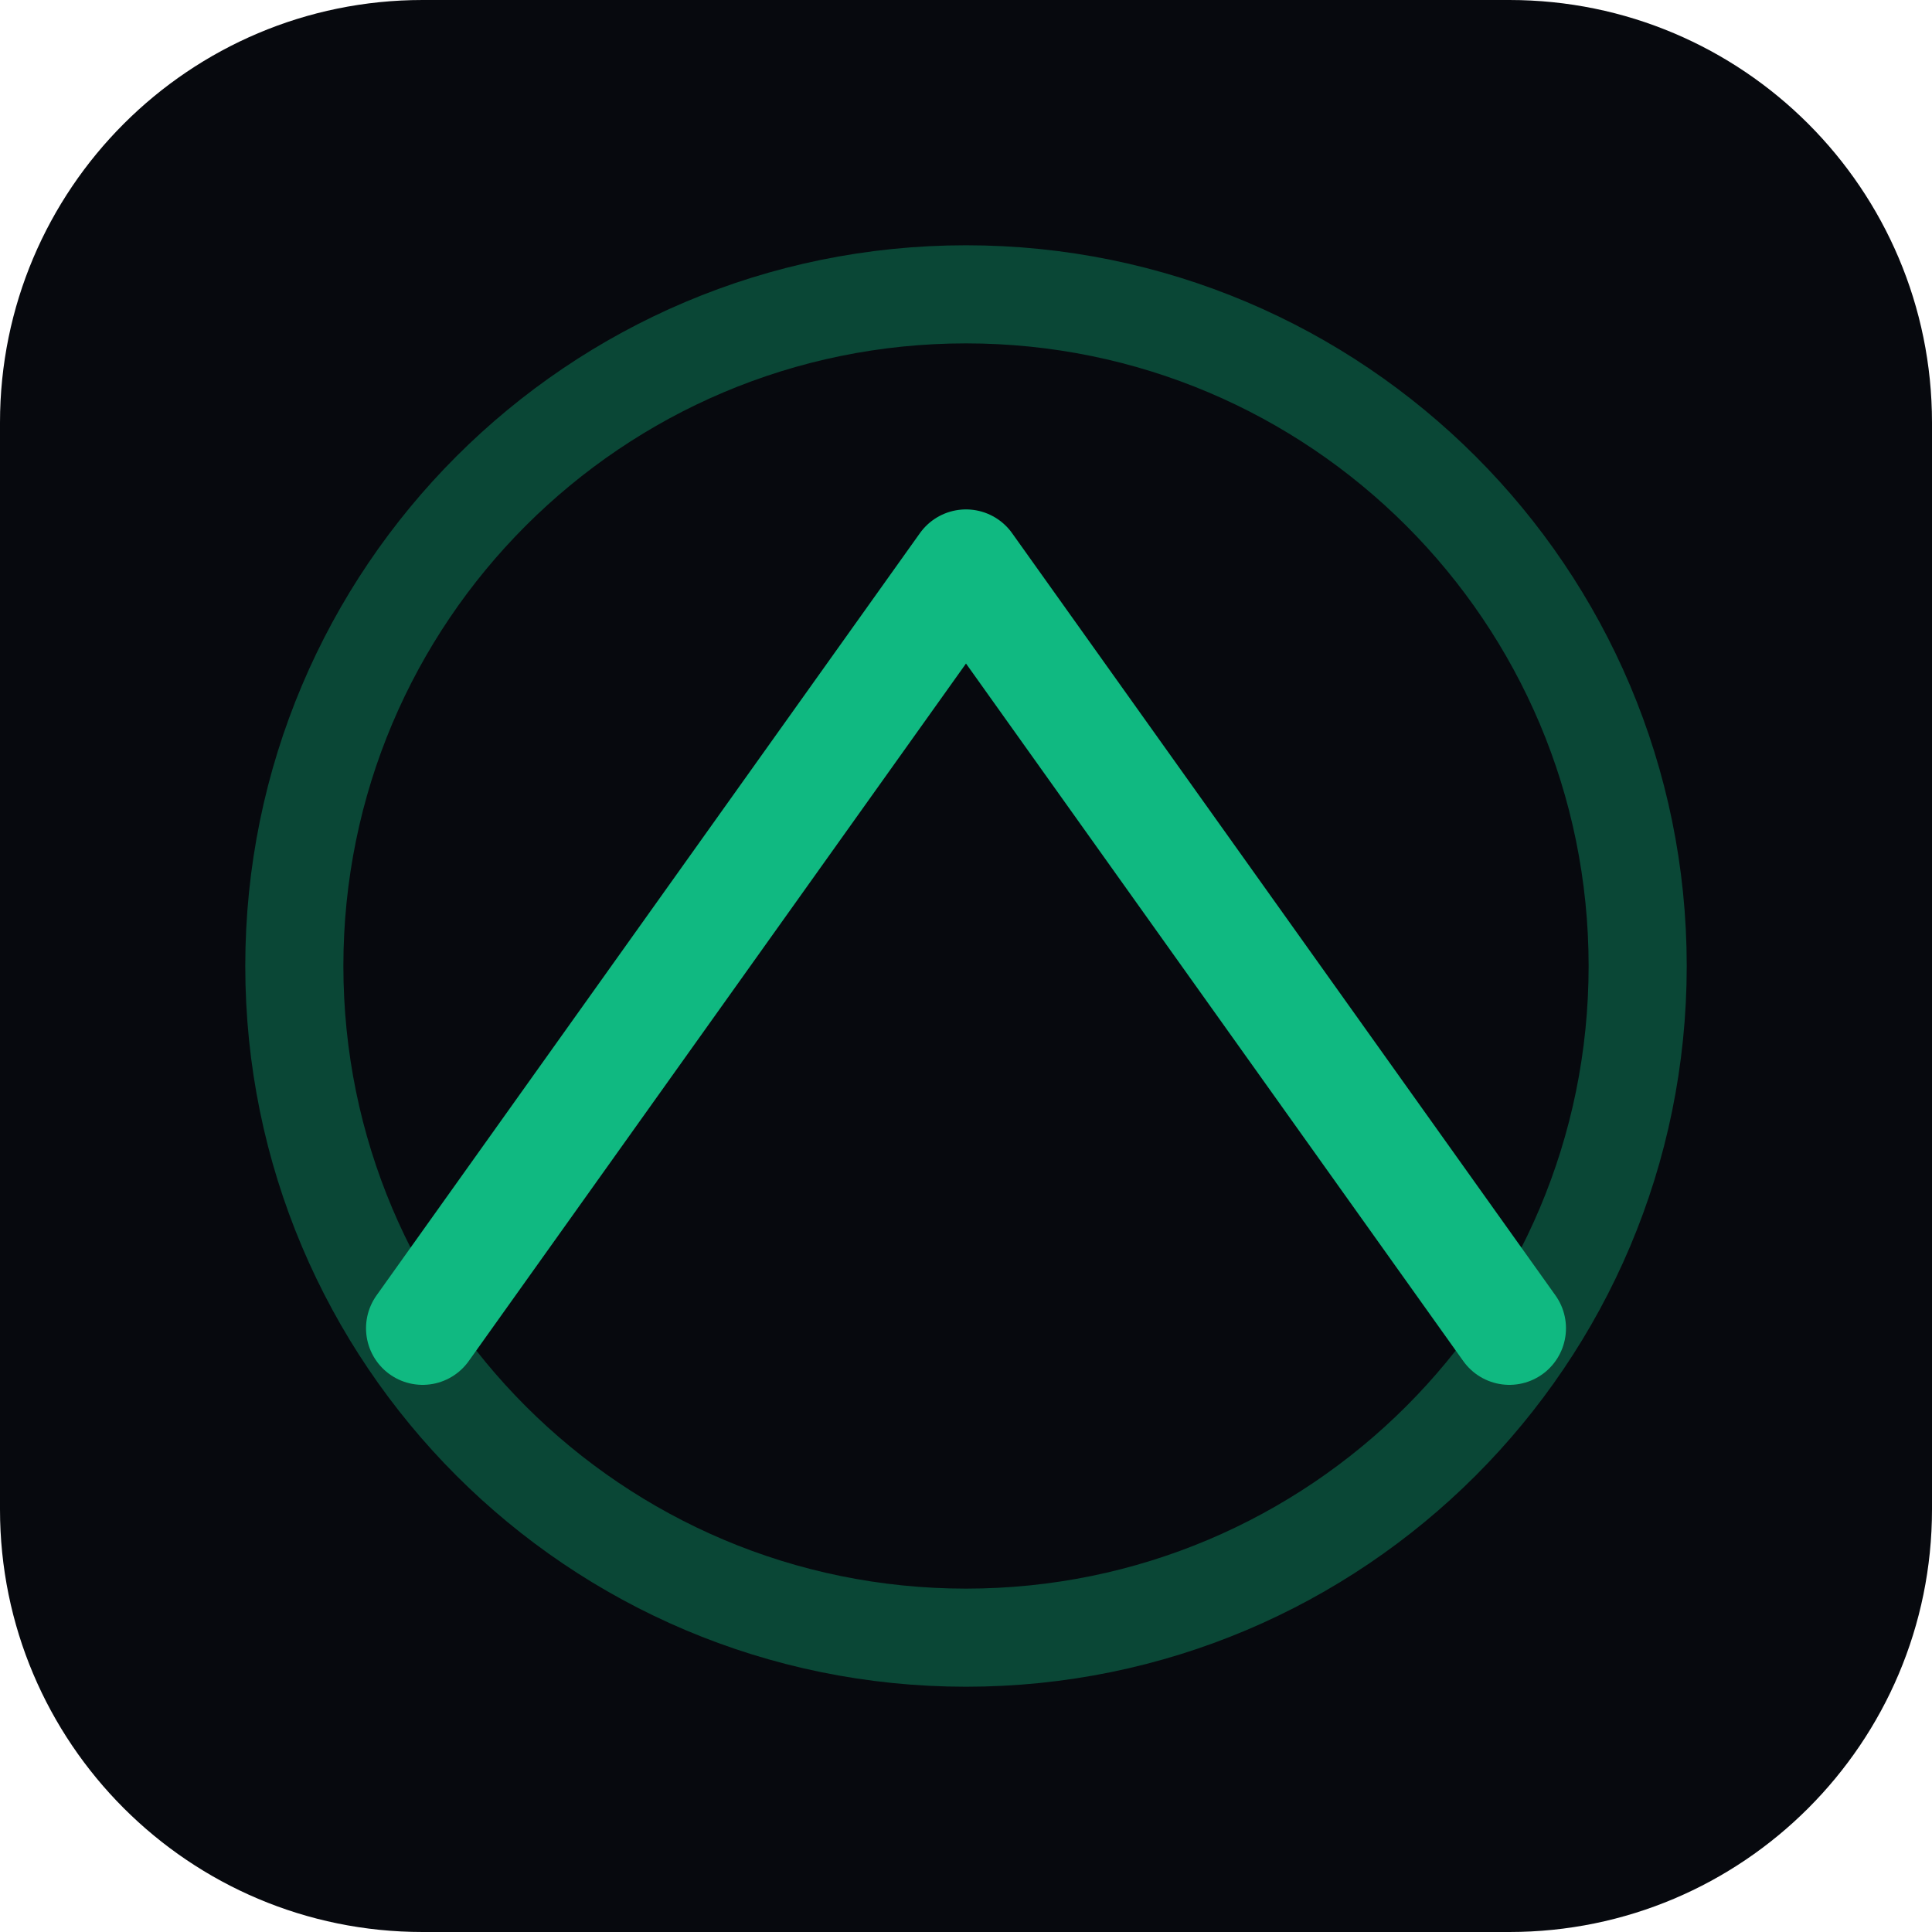
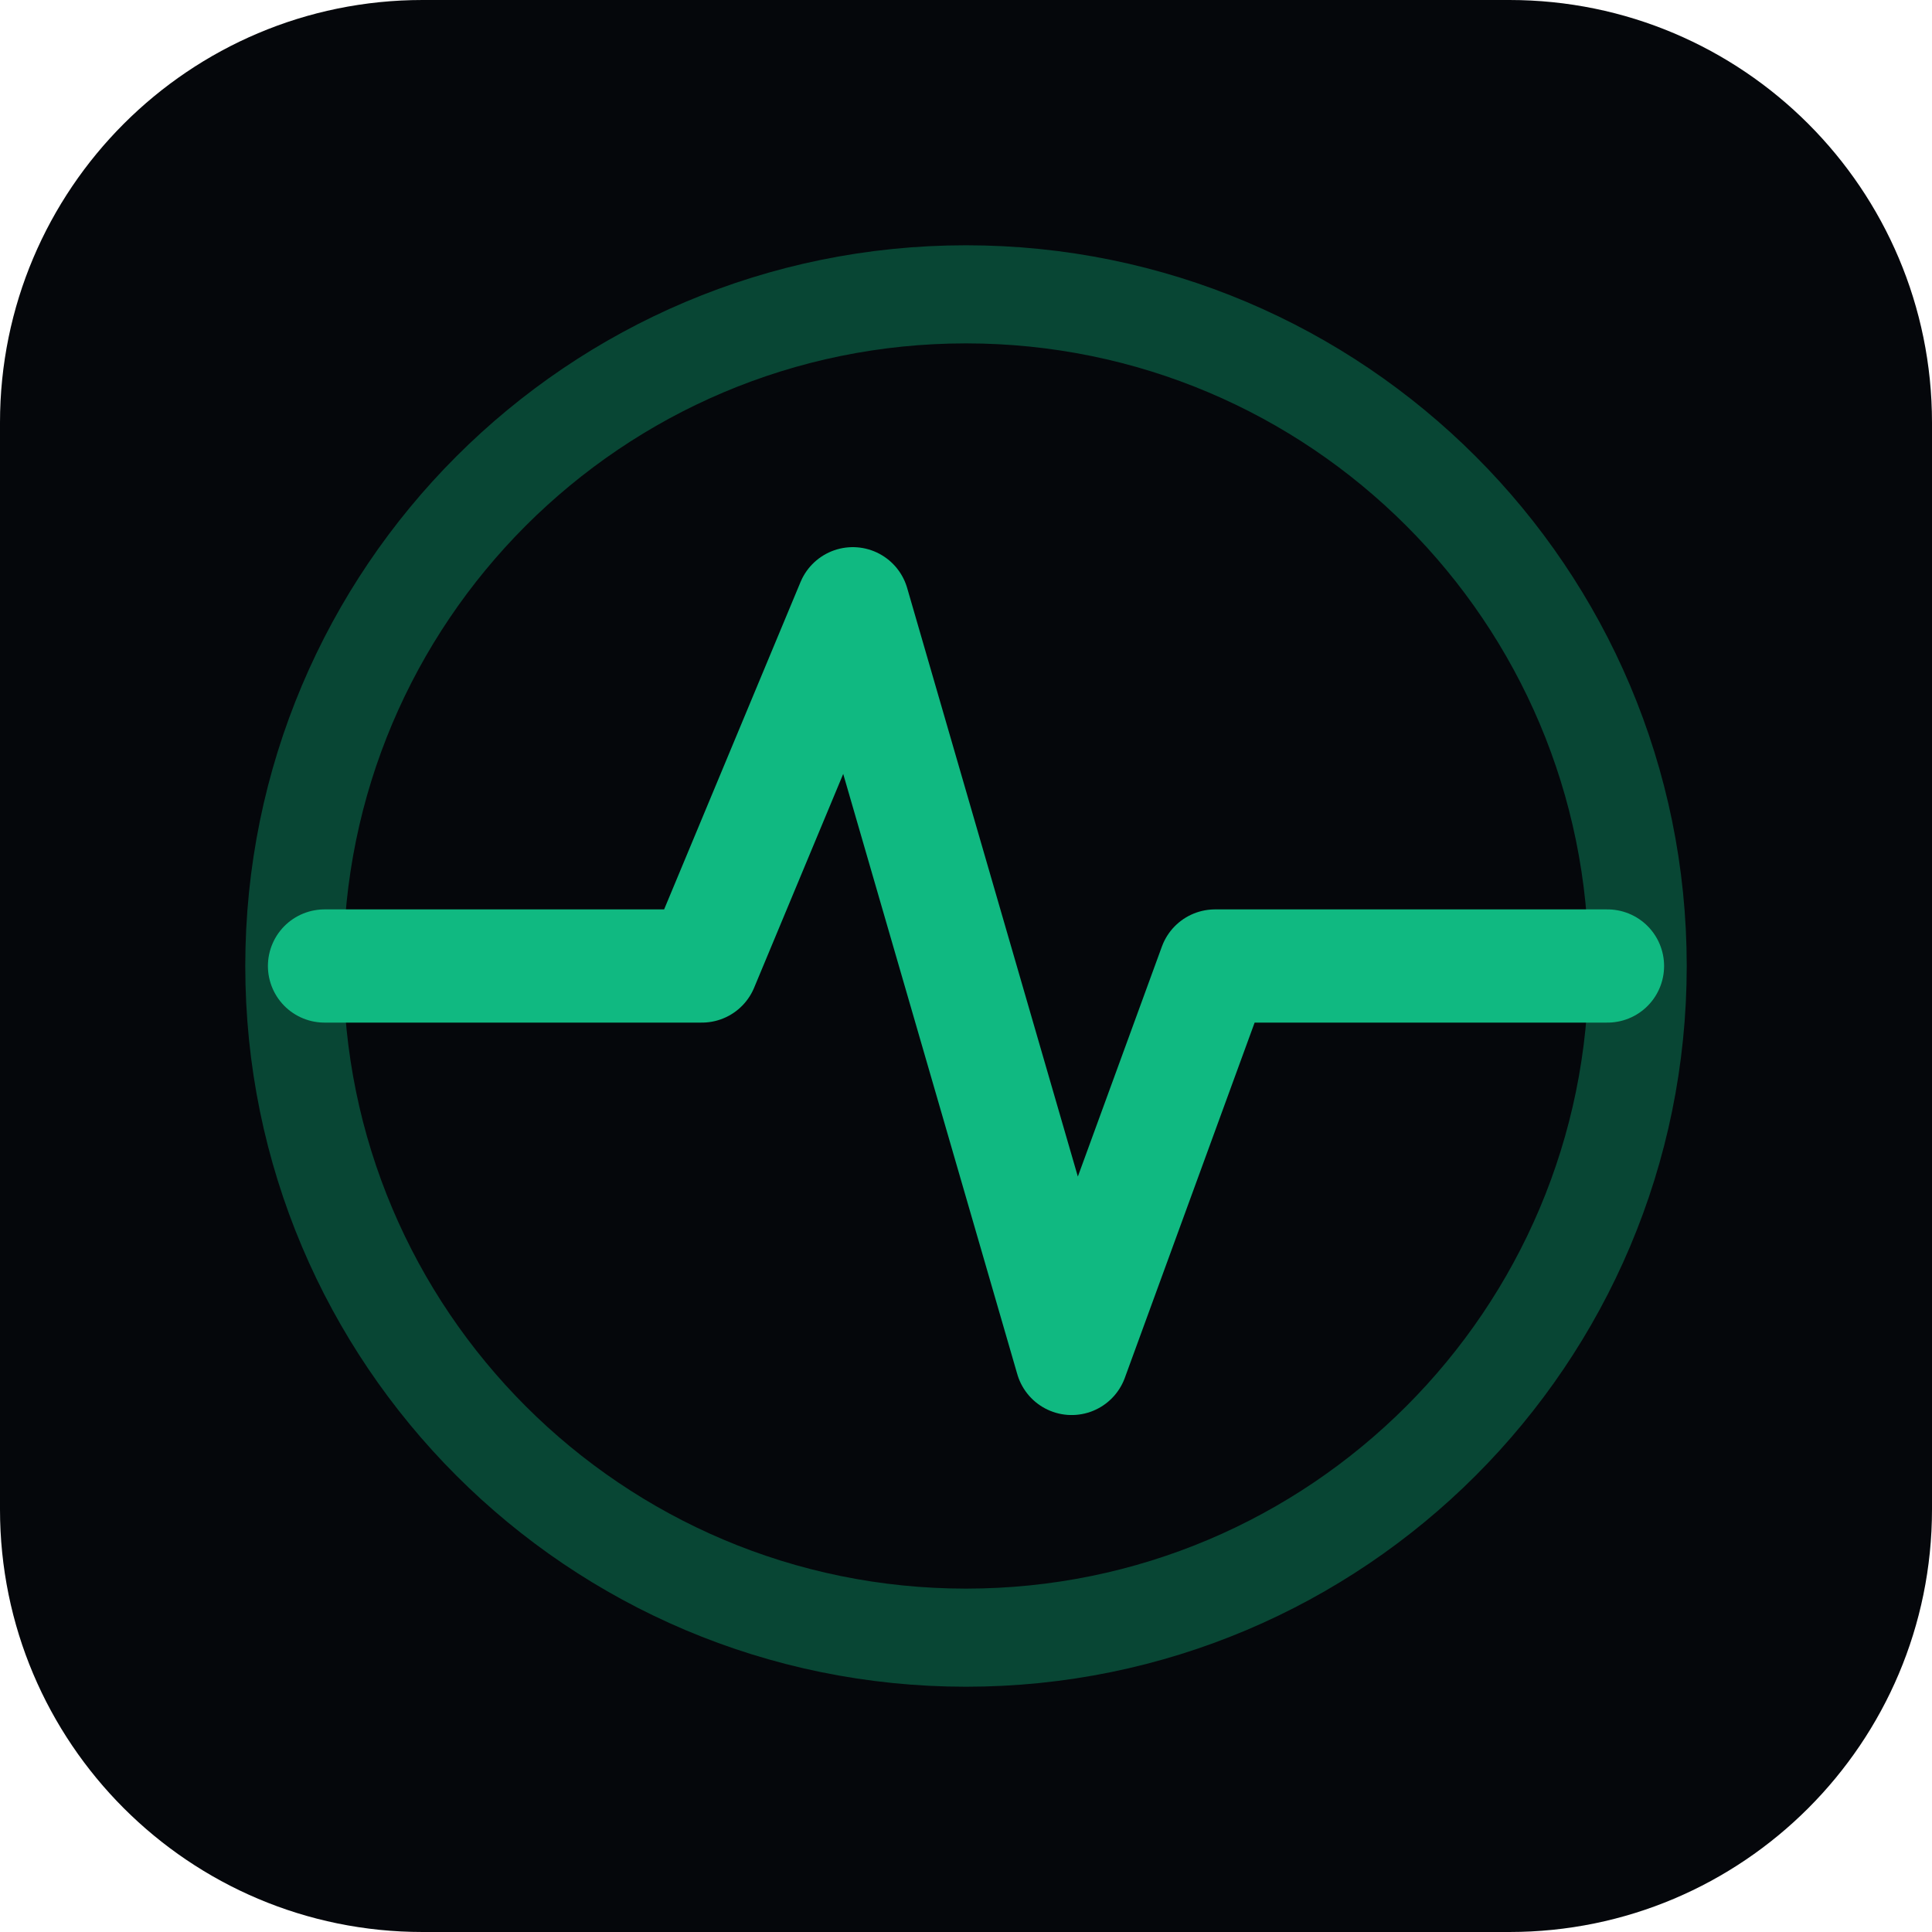
<svg xmlns="http://www.w3.org/2000/svg" viewBox="0 0 512 512">
-   <rect width="512" height="512" rx="112" fill="#07090E" />
+   <rect width="512" height="512" rx="112" fill="#05070B" />
  <circle cx="256" cy="256" r="178" fill="none" stroke="#10B981" stroke-opacity="0.35" stroke-width="26" />
-   <polyline points="112,352 256,150 400,352" fill="none" stroke="#10B981" stroke-width="30" stroke-linecap="round" stroke-linejoin="round" />
+   <polyline points="86,256 186,256 226,160 284,360 322,256 426,256" fill="none" stroke="#10B981" stroke-width="30" stroke-linecap="round" stroke-linejoin="round" />
</svg>
